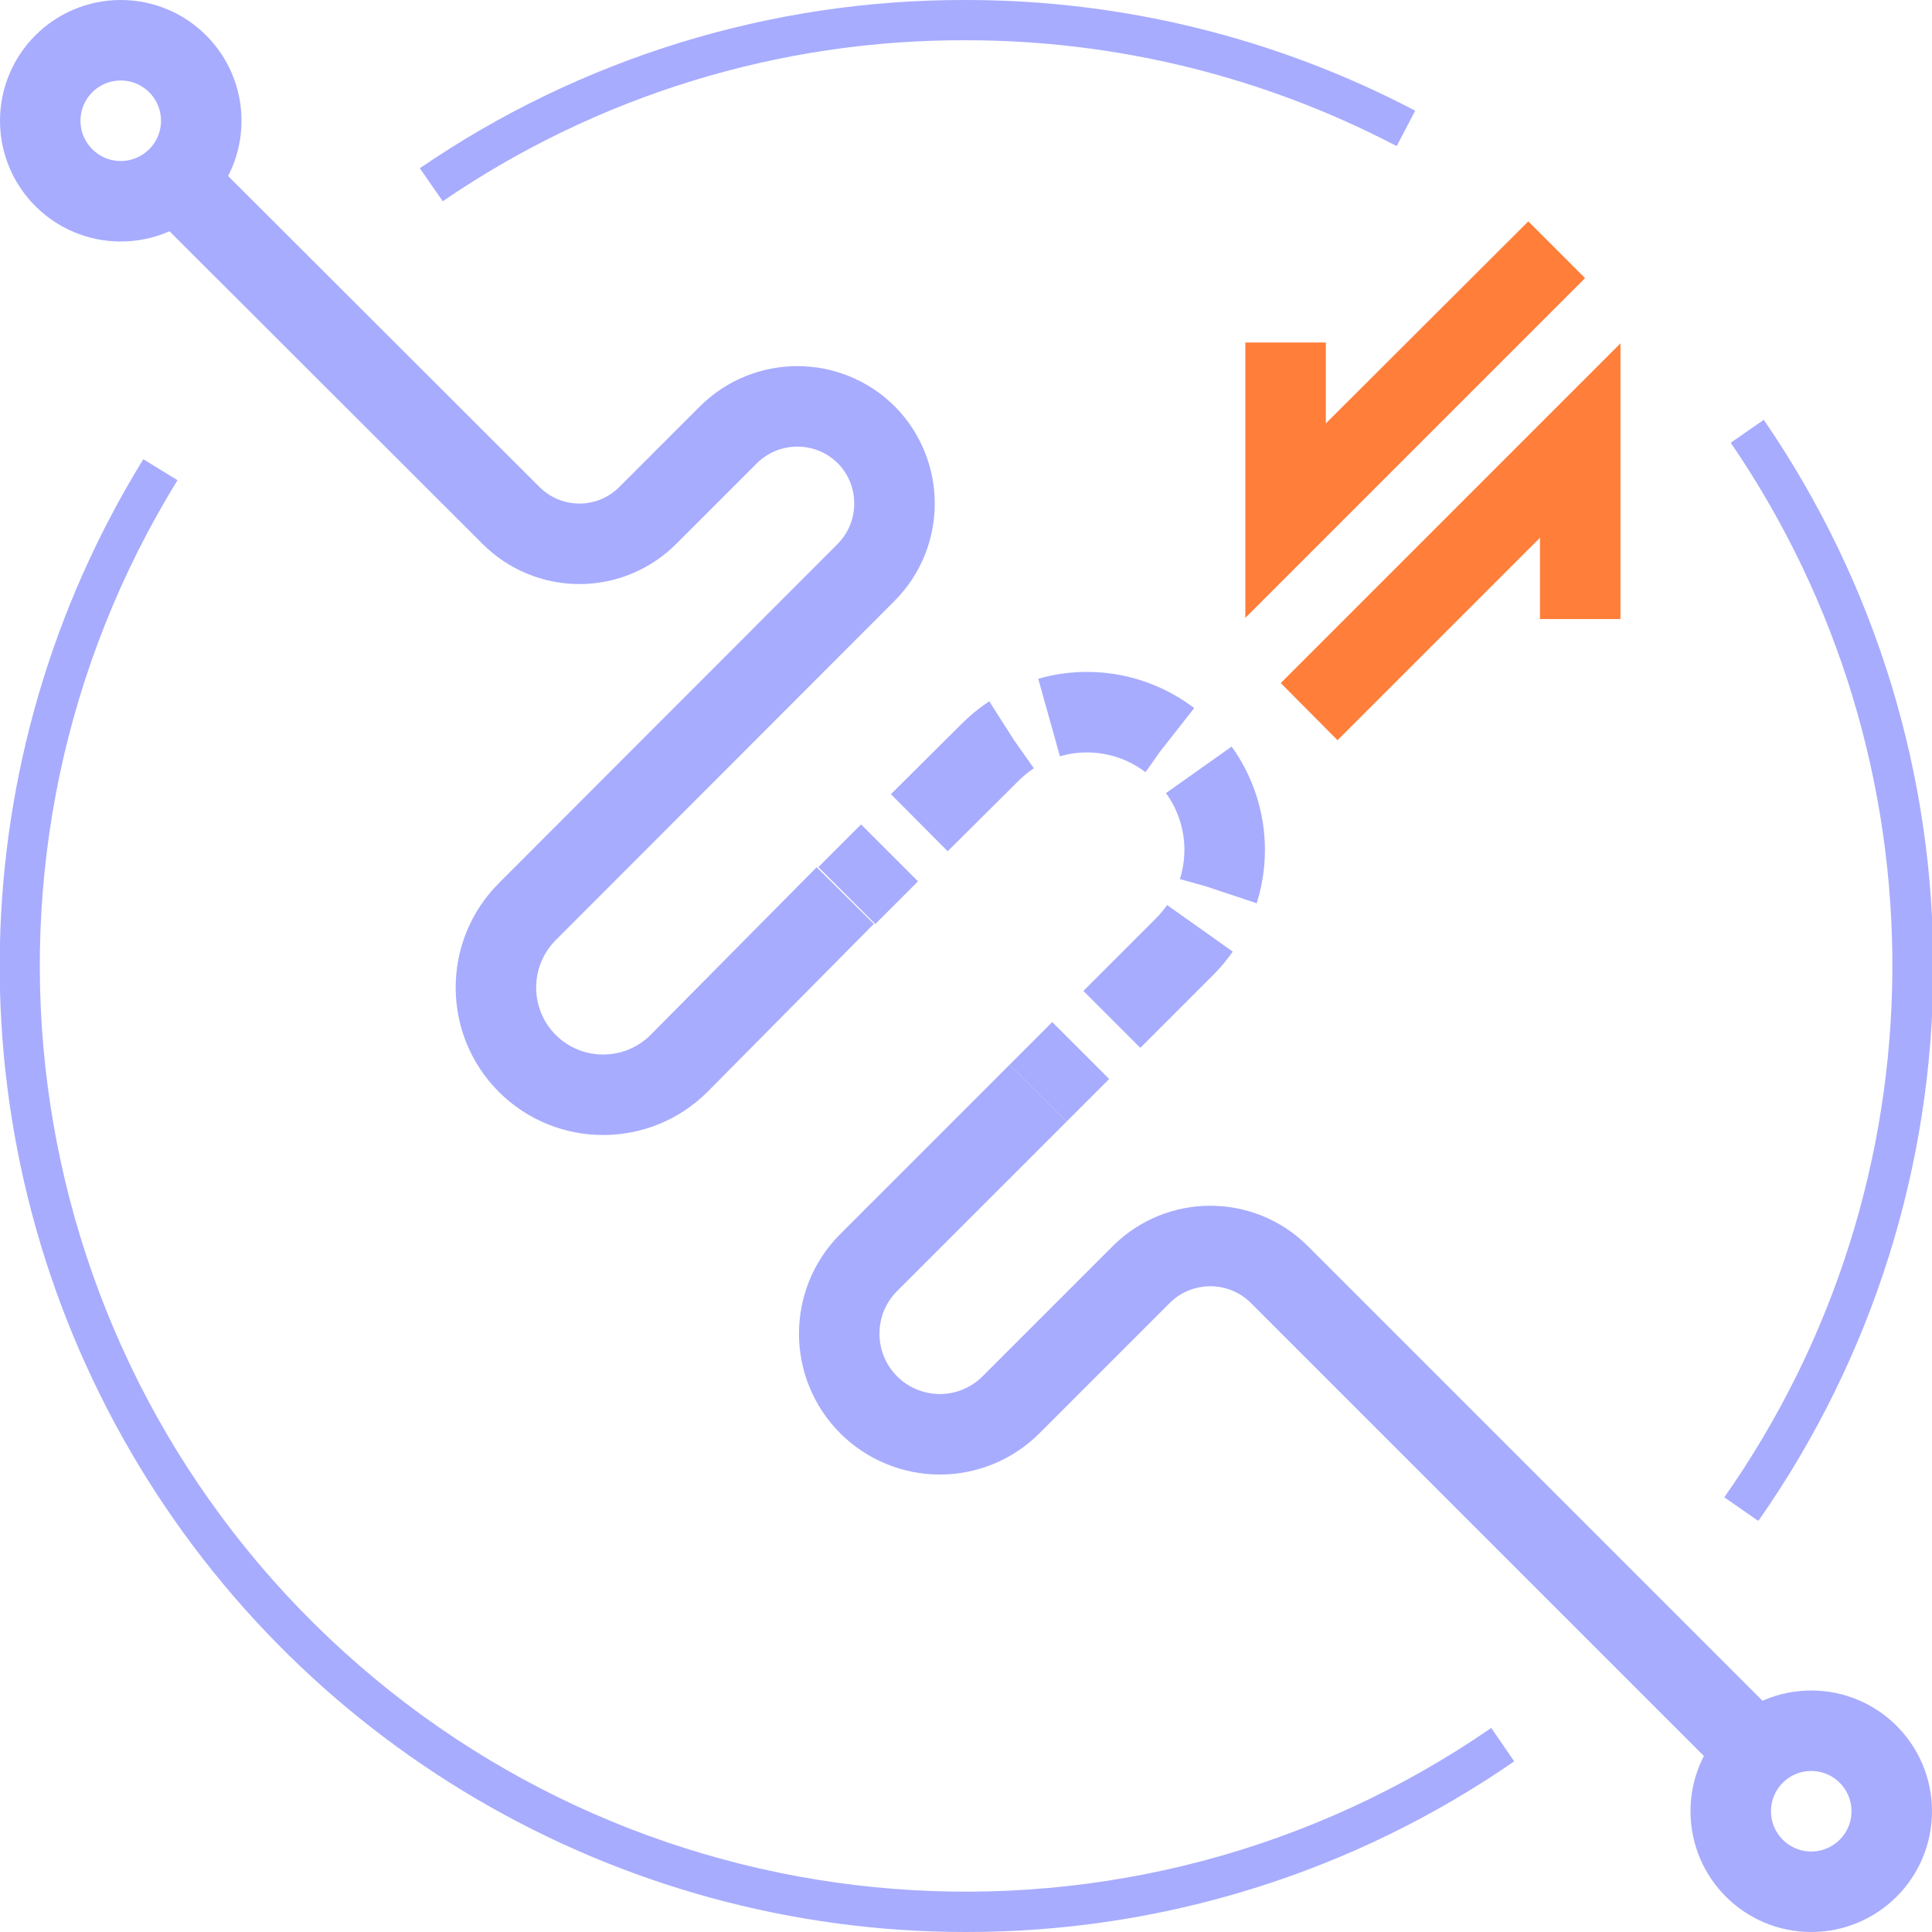
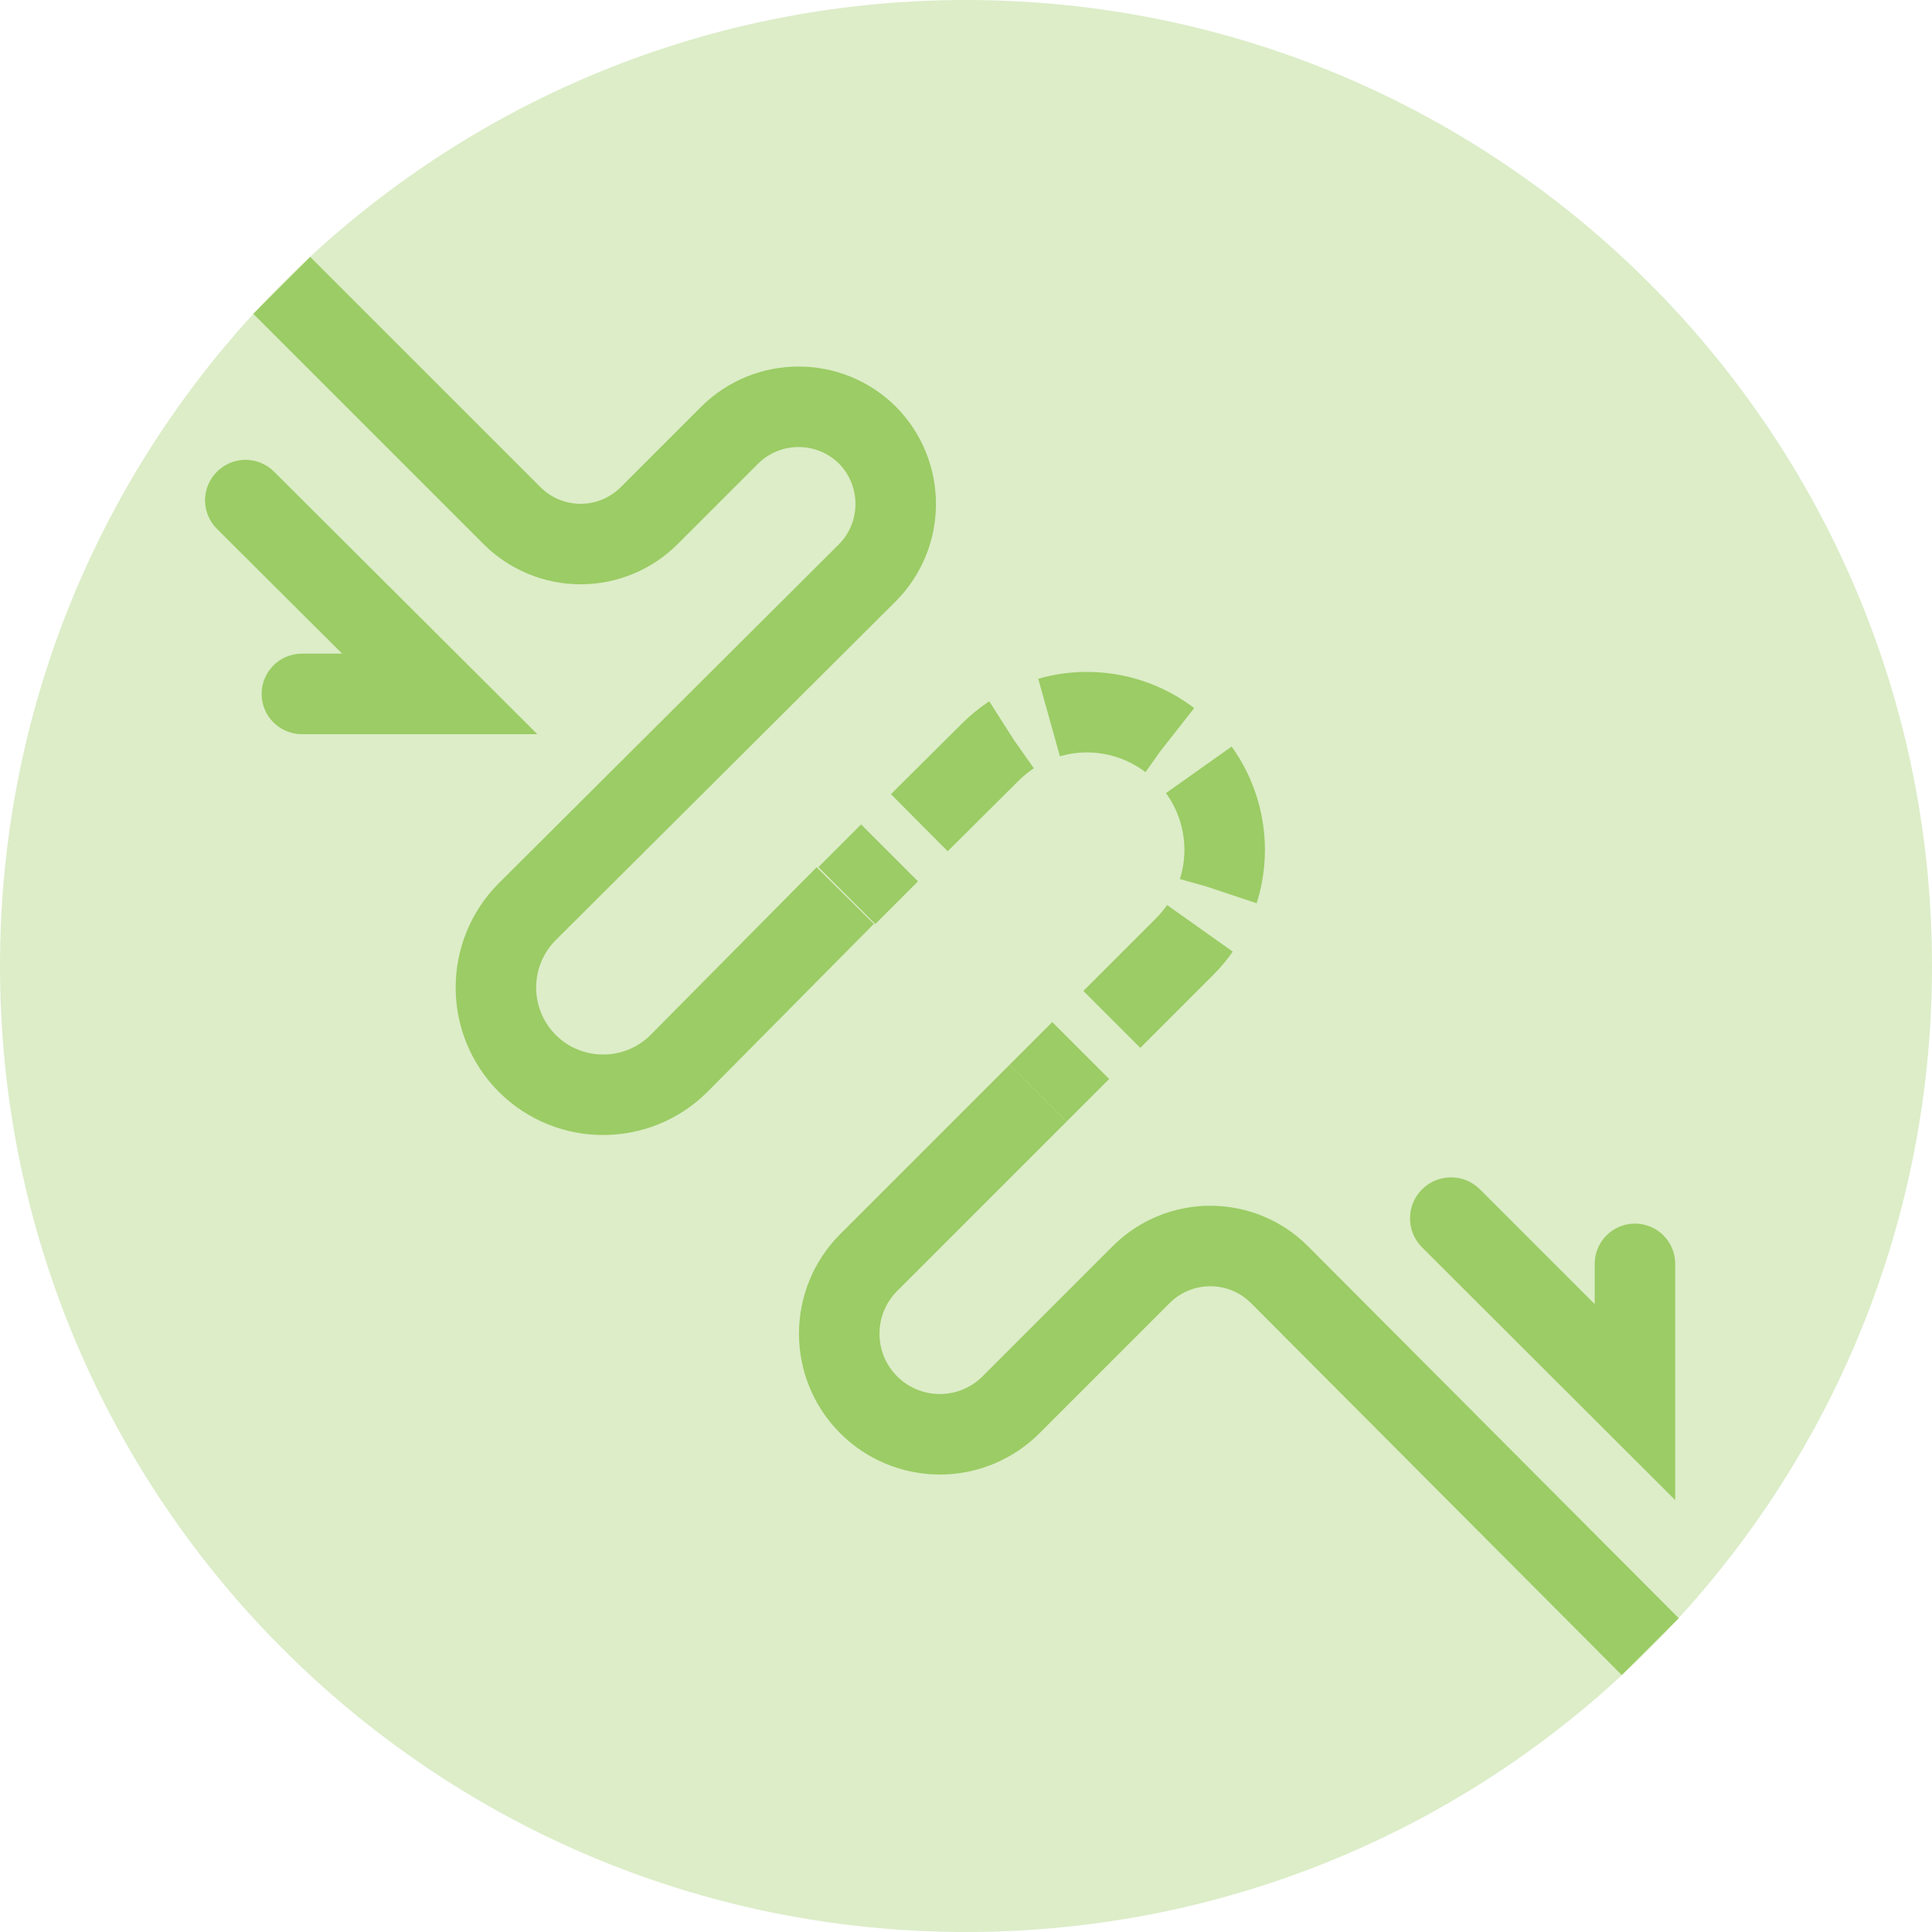
<svg xmlns="http://www.w3.org/2000/svg" viewBox="0 0 48 48">
  <defs>
-     <style>.a{fill:#a7acfe;}.b,.c{fill:none;stroke:#a7acfe;stroke-miterlimit:10;stroke-width:2px;}.c{stroke-dasharray:3.15 1.05;}.d{fill:#ff7e39;}</style>
+     <style>.a{fill:#dcedc8;}.b,.c{fill:none;stroke:#9ccc65;stroke-miterlimit:10;stroke-width:2px;}.c{stroke-dasharray:3.15 1.05;}.d{fill:#9ccc65;}</style>
  </defs>
-   <path class="a" d="M24,48A24,24,0,0,1,3.56,11.41l.85.52a23,23,0,0,0,32.64,31l.57.83A23.9,23.9,0,0,1,24,48Z" />
-   <path class="a" d="M11,5l-.57-.82A23.9,23.9,0,0,1,24,0h0A24,24,0,0,1,35.16,2.75l-.46.88A23.07,23.07,0,0,0,24,1h0A22.86,22.86,0,0,0,11,5Z" />
-   <path class="a" d="M43.66,37.77l-.82-.57A23,23,0,0,0,43,11l.82-.57a24,24,0,0,1-.13,27.35Z" />
-   <circle class="b" cx="3" cy="3" r="2" />
-   <circle class="b" cx="45" cy="45" r="2" />
-   <path class="b" d="M25.79,27.16l-4.21,4.21a2.5,2.5,0,0,0,0,3.53h0a2.5,2.5,0,0,0,3.54,0l3.24-3.24a2.43,2.43,0,0,1,3.42,0L43.12,43" />
+   <path class="a" d="M0,24A24,24,0,1,0,24,0,24,24,0,0,0,0,24Z" />
+   <path class="b" d="M25.79,27.16l-4.21,4.21a2.5,2.5,0,0,0,0,3.53h0a2.5,2.5,0,0,0,3.54,0l3.24-3.24a2.43,2.43,0,0,1,3.42,0L41,40.91" />
  <line class="b" x1="21.04" y1="22.25" x2="22.1" y2="21.19" />
  <path class="c" d="M22.84,20.44l1.75-1.74a3.4,3.4,0,0,1,4.83,0h0a3.4,3.4,0,0,1,0,4.83l-2.2,2.2" />
  <line class="b" x1="26.85" y1="26.1" x2="25.79" y2="27.16" />
-   <path class="b" d="M4.88,5l7.81,7.8a2.4,2.4,0,0,0,3.41,0l2-2a2.43,2.43,0,0,1,3.42,0h0a2.43,2.43,0,0,1,0,3.42L13.1,22.65a2.67,2.67,0,0,0,0,3.77h0a2.67,2.67,0,0,0,3.77,0L21,22.25" />
-   <polygon class="d" points="37.97 5.5 32.94 10.52 32.94 8.51 30.94 8.51 30.94 15.35 39.38 6.91 37.97 5.5" />
-   <polygon class="d" points="31.82 16.97 33.23 18.39 38.26 13.36 38.26 15.38 40.26 15.38 40.26 8.53 31.82 16.97" />
+   <path class="b" d="M7,7.09l5.72,5.72a2.41,2.41,0,0,0,3.41,0l2-2a2.43,2.43,0,0,1,3.42,0h0a2.43,2.43,0,0,1,0,3.42L13.1,22.65a2.67,2.67,0,0,0,0,3.77h0a2.67,2.67,0,0,0,3.77,0L21,22.25" />
+   <path class="d" d="M40.62,30.4a1,1,0,0,0-1,1v1l-2.86-2.86A1,1,0,1,0,35.34,31l6.28,6.27V31.4A1,1,0,0,0,40.62,30.4Z" />
+   <path class="d" d="M5.39,11.72a1,1,0,0,0,0,1.42l3.11,3.1h-1a1,1,0,0,0,0,2h5.85L6.81,11.72A1,1,0,0,0,5.39,11.72Z" />
</svg>
